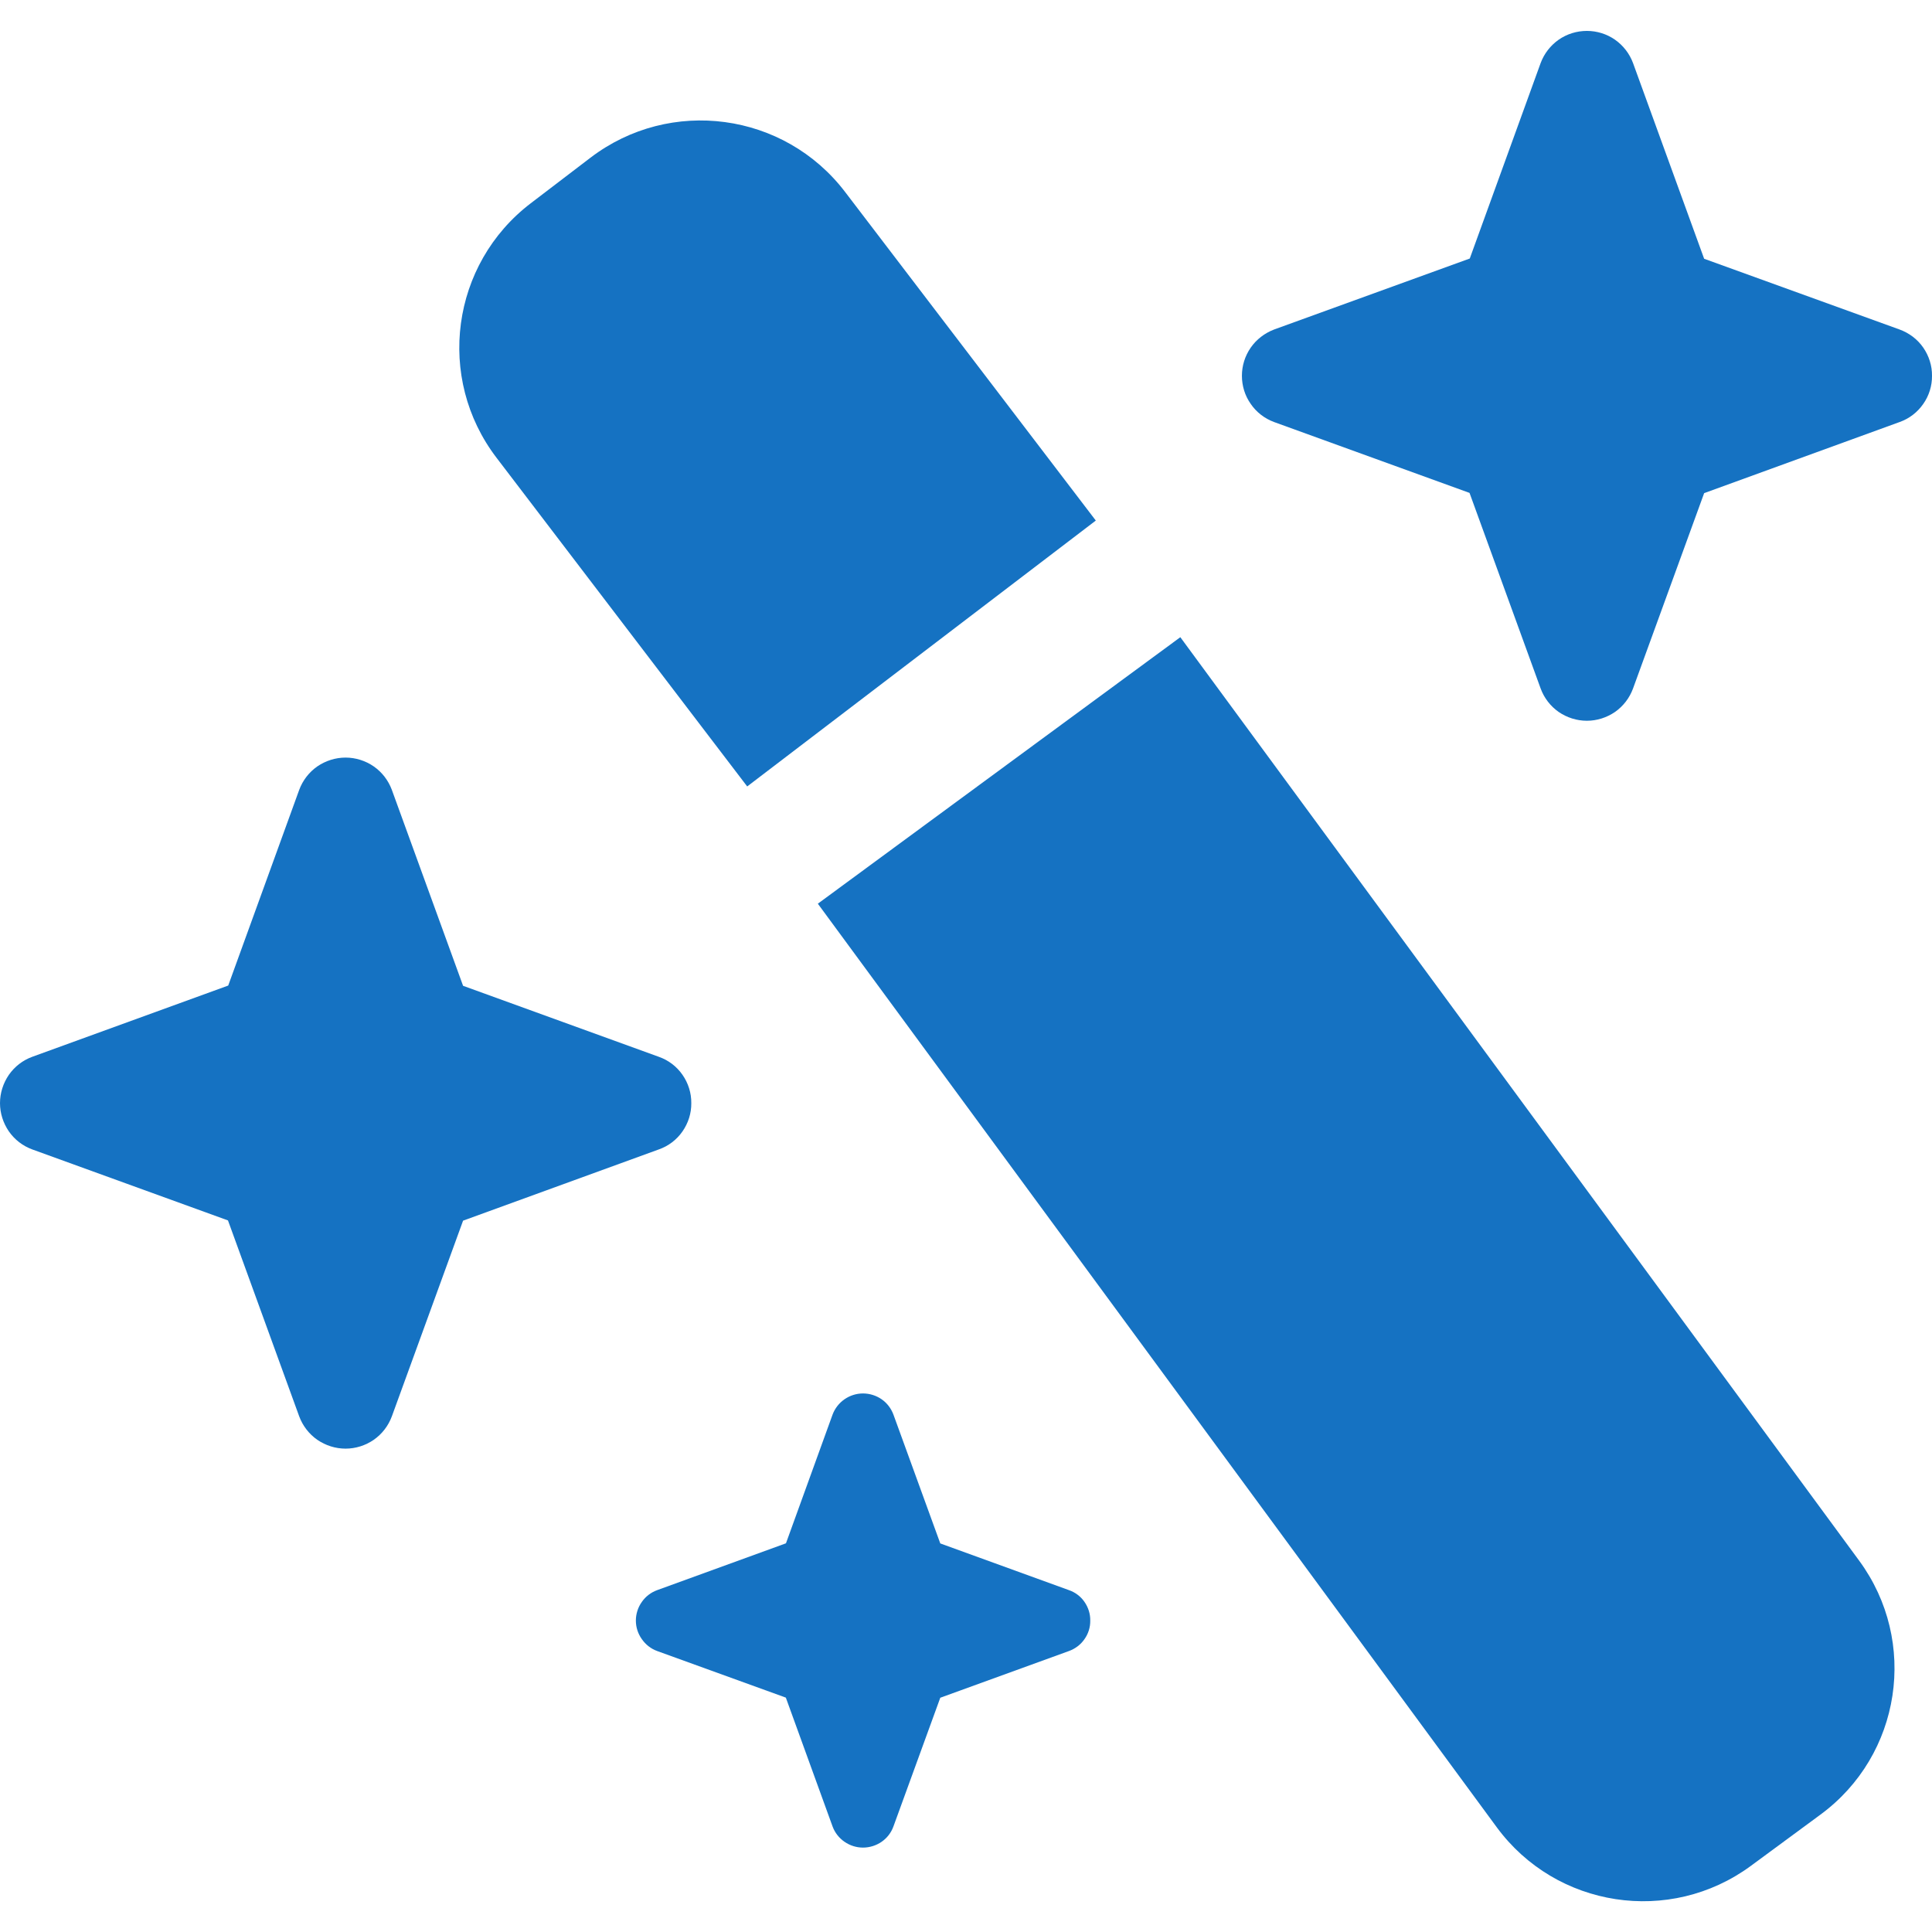
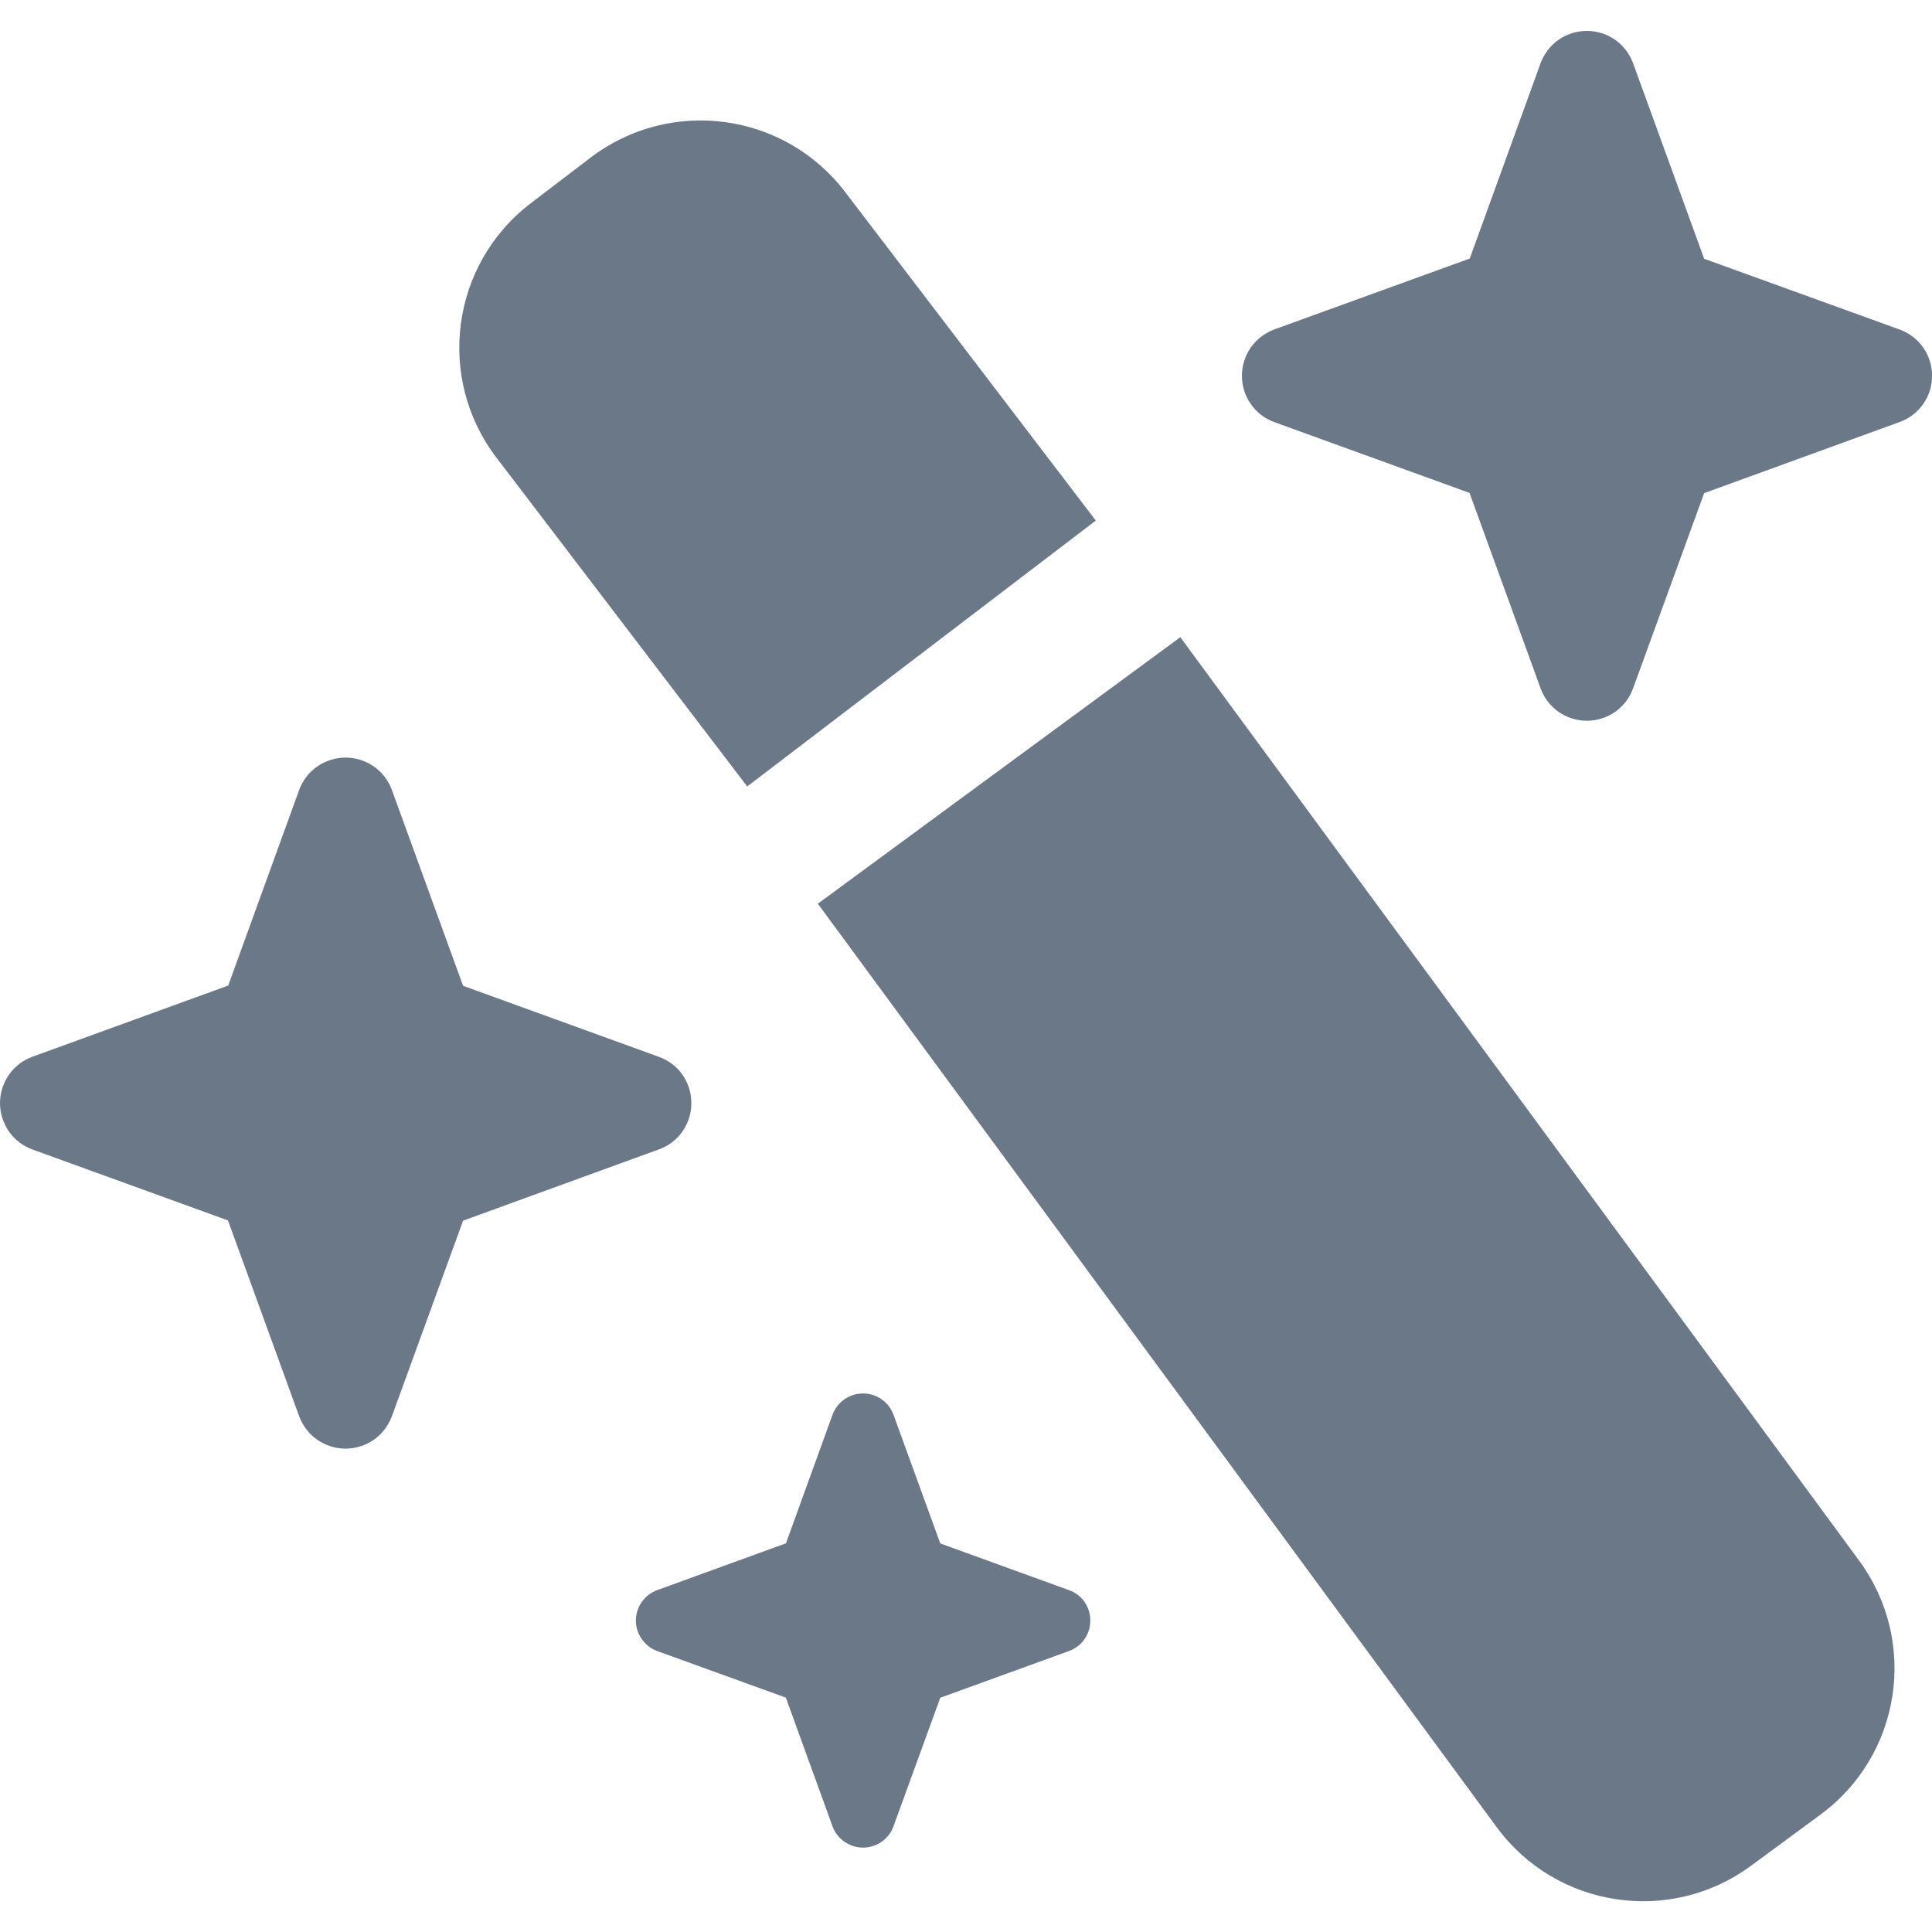
<svg xmlns="http://www.w3.org/2000/svg" width="16" height="16" viewBox="0 0 16 16" fill="none">
-   <path d="M5.725 9.136C5.726 9.219 5.7 9.301 5.652 9.37C5.604 9.439 5.536 9.491 5.456 9.519L3.835 10.109L3.245 11.73C3.216 11.808 3.164 11.876 3.095 11.924C3.027 11.971 2.945 11.997 2.862 11.997C2.778 11.997 2.697 11.971 2.628 11.924C2.559 11.876 2.507 11.808 2.478 11.73L1.888 10.107L0.267 9.519C0.188 9.49 0.121 9.438 0.073 9.369C0.026 9.3 0 9.219 0 9.136C0 9.052 0.026 8.971 0.073 8.902C0.121 8.833 0.188 8.781 0.267 8.752L1.89 8.162L2.478 6.541C2.507 6.463 2.559 6.395 2.628 6.347C2.697 6.3 2.778 6.274 2.862 6.274C2.945 6.274 3.027 6.3 3.095 6.347C3.164 6.395 3.216 6.463 3.245 6.541L3.835 8.164L5.456 8.752C5.536 8.78 5.604 8.832 5.652 8.901C5.7 8.97 5.726 9.052 5.725 9.136Z" fill="#1572C2" />
-   <path d="M16 3.112C16.001 3.196 15.975 3.278 15.927 3.346C15.879 3.415 15.811 3.467 15.732 3.495L14.113 4.084L13.524 5.702C13.495 5.781 13.443 5.848 13.375 5.896C13.306 5.943 13.225 5.969 13.142 5.969C13.058 5.969 12.977 5.943 12.908 5.896C12.84 5.848 12.788 5.781 12.759 5.702L12.17 4.082L10.551 3.495C10.473 3.466 10.405 3.414 10.358 3.345C10.31 3.277 10.285 3.196 10.285 3.112C10.285 3.029 10.31 2.948 10.358 2.879C10.405 2.811 10.473 2.759 10.551 2.729L12.172 2.141L12.759 0.522C12.788 0.444 12.84 0.377 12.908 0.329C12.977 0.281 13.058 0.256 13.142 0.256C13.225 0.256 13.306 0.281 13.375 0.329C13.443 0.377 13.495 0.444 13.524 0.522L14.113 2.143L15.732 2.729C15.811 2.758 15.879 2.809 15.927 2.878C15.975 2.947 16.001 3.029 16 3.112Z" fill="#1572C2" />
-   <path d="M9.029 13.421C9.03 13.476 9.013 13.53 8.981 13.575C8.95 13.62 8.905 13.654 8.853 13.673L7.787 14.06L7.399 15.126C7.38 15.178 7.346 15.222 7.301 15.253C7.256 15.284 7.202 15.301 7.147 15.301C7.092 15.301 7.039 15.284 6.994 15.253C6.949 15.222 6.914 15.178 6.895 15.126L6.508 14.059L5.442 13.673C5.39 13.654 5.346 13.619 5.315 13.574C5.283 13.529 5.266 13.476 5.266 13.421C5.266 13.366 5.283 13.312 5.315 13.267C5.346 13.222 5.39 13.188 5.442 13.169L6.509 12.781L6.895 11.715C6.914 11.664 6.949 11.619 6.994 11.588C7.039 11.557 7.092 11.54 7.147 11.54C7.202 11.54 7.256 11.557 7.301 11.588C7.346 11.619 7.38 11.664 7.399 11.715L7.787 12.782L8.853 13.169C8.905 13.187 8.95 13.221 8.981 13.266C9.013 13.312 9.03 13.366 9.029 13.421Z" fill="#1572C2" />
-   <path d="M6.773 7.484L9.775 5.277L15.397 12.925C15.889 13.595 15.746 14.536 15.076 15.028L14.499 15.453C13.829 15.945 12.887 15.801 12.395 15.132L6.773 7.484Z" fill="#1572C2" />
-   <path d="M9.075 4.311L6.188 6.513L4.112 3.791C3.608 3.131 3.735 2.187 4.396 1.683L4.89 1.306C5.551 0.802 6.495 0.929 6.999 1.59L9.075 4.311Z" fill="#1572C2" />
+   <path d="M5.725 9.136C5.726 9.219 5.7 9.301 5.652 9.37C5.604 9.439 5.536 9.491 5.456 9.519L3.835 10.109L3.245 11.73C3.216 11.808 3.164 11.876 3.095 11.924C3.027 11.971 2.945 11.997 2.862 11.997C2.778 11.997 2.697 11.971 2.628 11.924C2.559 11.876 2.507 11.808 2.478 11.73L1.888 10.107L0.267 9.519C0.188 9.49 0.121 9.438 0.073 9.369C0.026 9.3 0 9.219 0 9.136C0 9.052 0.026 8.971 0.073 8.902C0.121 8.833 0.188 8.781 0.267 8.752L1.89 8.162L2.478 6.541C2.507 6.463 2.559 6.395 2.628 6.347C2.697 6.3 2.778 6.274 2.862 6.274C2.945 6.274 3.027 6.3 3.095 6.347C3.164 6.395 3.216 6.463 3.245 6.541L3.835 8.164L5.456 8.752C5.536 8.78 5.604 8.832 5.652 8.901C5.7 8.97 5.726 9.052 5.725 9.136Z" fill="#6A7888" />
+   <path d="M16 3.112C16.001 3.196 15.975 3.278 15.927 3.346C15.879 3.415 15.811 3.467 15.732 3.495L14.113 4.084L13.524 5.702C13.495 5.781 13.443 5.848 13.375 5.896C13.306 5.943 13.225 5.969 13.142 5.969C13.058 5.969 12.977 5.943 12.908 5.896C12.84 5.848 12.788 5.781 12.759 5.702L12.17 4.082L10.551 3.495C10.473 3.466 10.405 3.414 10.358 3.345C10.31 3.277 10.285 3.196 10.285 3.112C10.285 3.029 10.31 2.948 10.358 2.879C10.405 2.811 10.473 2.759 10.551 2.729L12.172 2.141L12.759 0.522C12.788 0.444 12.84 0.377 12.908 0.329C12.977 0.281 13.058 0.256 13.142 0.256C13.225 0.256 13.306 0.281 13.375 0.329C13.443 0.377 13.495 0.444 13.524 0.522L14.113 2.143L15.732 2.729C15.811 2.758 15.879 2.809 15.927 2.878C15.975 2.947 16.001 3.029 16 3.112Z" fill="#6A7888" />
+   <path d="M9.029 13.421C9.03 13.476 9.013 13.53 8.981 13.575C8.95 13.62 8.905 13.654 8.853 13.673L7.787 14.06L7.399 15.126C7.38 15.178 7.346 15.222 7.301 15.253C7.256 15.284 7.202 15.301 7.147 15.301C7.092 15.301 7.039 15.284 6.994 15.253C6.949 15.222 6.914 15.178 6.895 15.126L6.508 14.059L5.442 13.673C5.39 13.654 5.346 13.619 5.315 13.574C5.283 13.529 5.266 13.476 5.266 13.421C5.266 13.366 5.283 13.312 5.315 13.267C5.346 13.222 5.39 13.188 5.442 13.169L6.509 12.781L6.895 11.715C6.914 11.664 6.949 11.619 6.994 11.588C7.039 11.557 7.092 11.54 7.147 11.54C7.202 11.54 7.256 11.557 7.301 11.588C7.346 11.619 7.38 11.664 7.399 11.715L7.787 12.782L8.853 13.169C8.905 13.187 8.95 13.221 8.981 13.266C9.013 13.312 9.03 13.366 9.029 13.421Z" fill="#6A7888" />
+   <path d="M6.773 7.484L9.775 5.277L15.397 12.925C15.889 13.595 15.746 14.536 15.076 15.028L14.499 15.453C13.829 15.945 12.887 15.801 12.395 15.132L6.773 7.484Z" fill="#6A7888" />
+   <path d="M9.075 4.311L6.188 6.513L4.112 3.791C3.608 3.131 3.735 2.187 4.396 1.683L4.89 1.306C5.551 0.802 6.495 0.929 6.999 1.59L9.075 4.311Z" fill="#6A7888" />
</svg>
